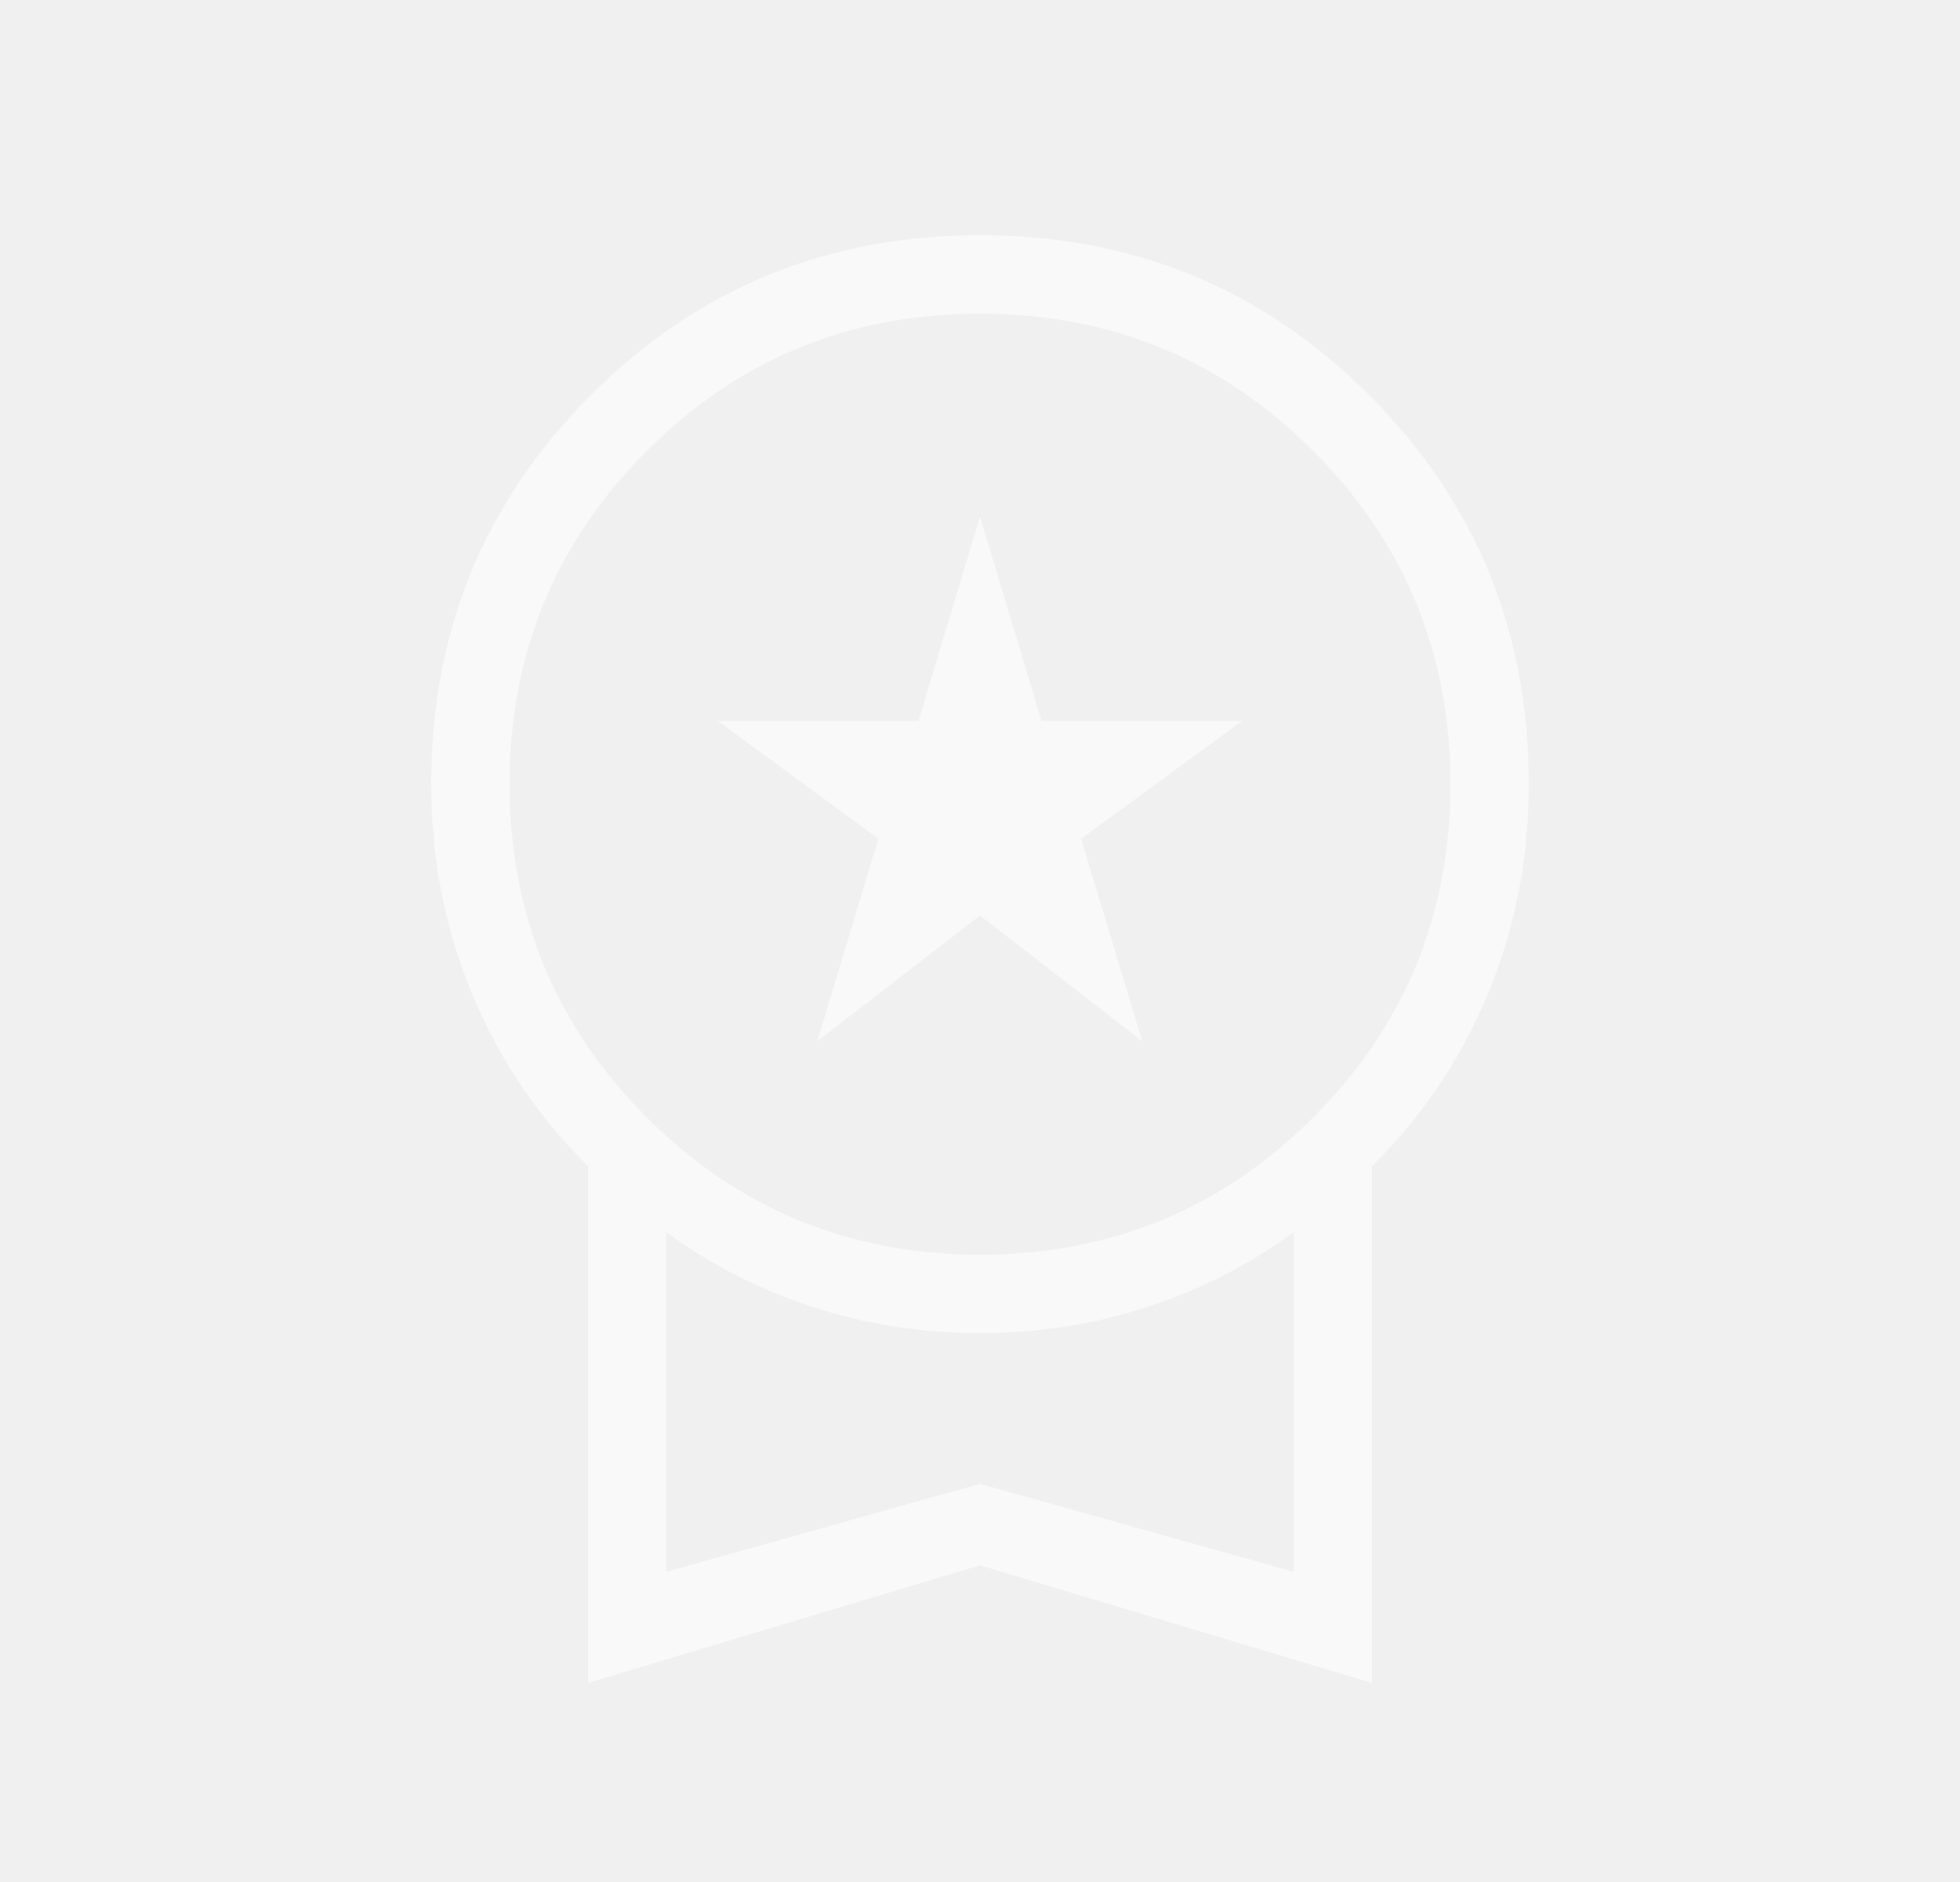
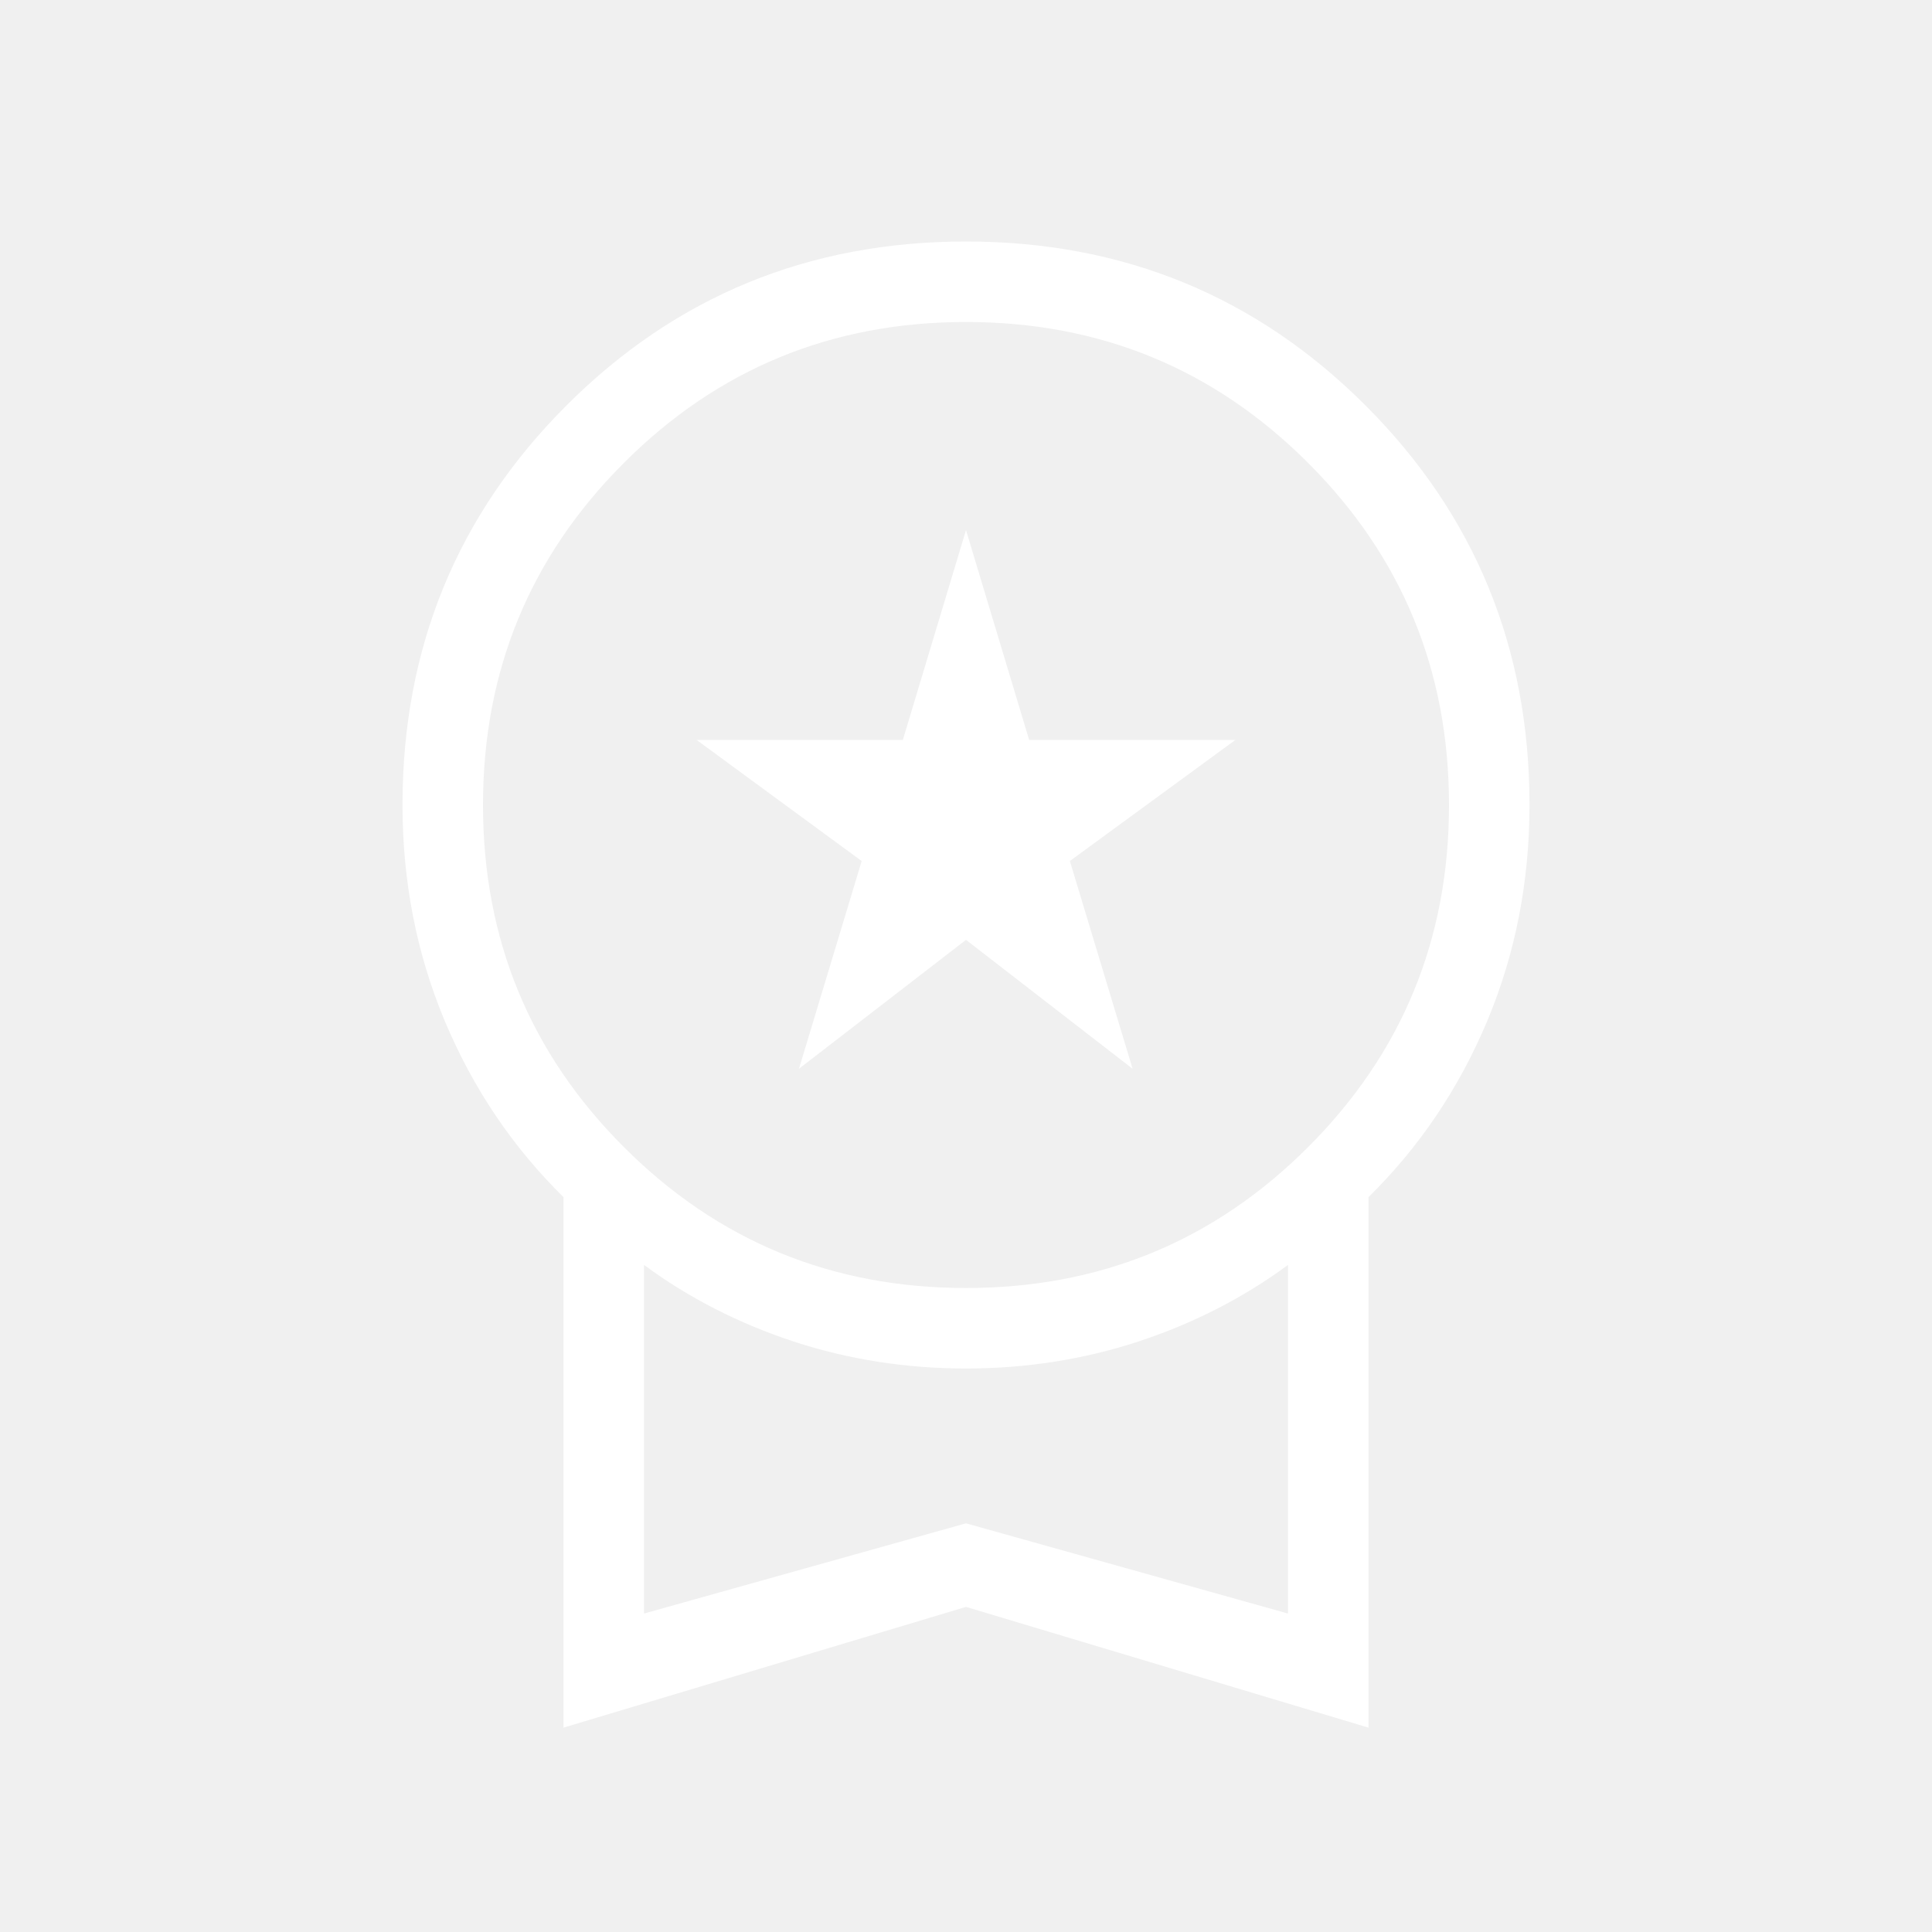
- <svg xmlns="http://www.w3.org/2000/svg" width="25" height="24" viewBox="0 0 25 24" fill="none">
-   <mask id="mask0_4812_41007" style="mask-type:alpha" maskUnits="userSpaceOnUse" x="0" y="0" width="25" height="24">
-     <rect x="0.5" width="24" height="24" fill="#D9D9D9" />
+ <svg xmlns="http://www.w3.org/2000/svg" width="30" height="30" viewBox="0 0 30 30" fill="none">
+   <mask id="mask0_5615_17579" style="mask-type:alpha" maskUnits="userSpaceOnUse" x="0" y="0" width="30" height="30">
+     <rect width="30" height="30" fill="#D9D9D9" />
  </mask>
-   <g mask="url(#mask0_4812_41007)">
-     <path d="M10.425 13.277L11.204 10.696L9.154 9.192H11.716L12.5 6.585L13.284 9.192H15.846L13.79 10.696L14.569 13.277L12.5 11.675L10.425 13.277ZM7.5 21.462V14.871C6.867 14.248 6.375 13.519 6.025 12.683C5.675 11.847 5.5 10.953 5.5 10C5.5 8.049 6.179 6.394 7.537 5.037C8.894 3.679 10.549 3 12.5 3C14.451 3 16.106 3.679 17.463 5.037C18.821 6.394 19.5 8.049 19.5 10C19.5 10.953 19.325 11.847 18.975 12.683C18.625 13.519 18.133 14.248 17.5 14.871V21.462L12.5 19.962L7.5 21.462ZM12.5 16C14.167 16 15.583 15.417 16.75 14.25C17.917 13.083 18.5 11.667 18.5 10C18.5 8.333 17.917 6.917 16.75 5.75C15.583 4.583 14.167 4 12.5 4C10.833 4 9.417 4.583 8.25 5.75C7.083 6.917 6.5 8.333 6.5 10C6.5 11.667 7.083 13.083 8.25 14.25C9.417 15.417 10.833 16 12.5 16ZM8.5 20.044L12.5 18.923L16.5 20.044V15.713C15.942 16.124 15.323 16.441 14.641 16.665C13.96 16.888 13.246 17 12.5 17C11.754 17 11.04 16.888 10.359 16.665C9.677 16.441 9.058 16.124 8.5 15.713V20.044Z" fill="white" fill-opacity="0.6" />
+   <g mask="url(#mask0_5615_17579)">
+     <path d="M12.406 16.596L13.38 13.37L10.817 11.49H14.019L15 8.231L15.981 11.49H19.183L16.613 13.37L17.587 16.596L15 14.594L12.406 16.596ZM8.75 26.827V18.589C7.958 17.81 7.344 16.898 6.906 15.853C6.469 14.808 6.25 13.691 6.25 12.5C6.25 10.061 7.099 7.993 8.796 6.296C10.493 4.599 12.561 3.75 15 3.75C17.439 3.75 19.507 4.599 21.204 6.296C22.901 7.993 23.75 10.061 23.75 12.5C23.75 13.691 23.531 14.808 23.094 15.853C22.656 16.898 22.042 17.81 21.25 18.589V26.827L15 24.952L8.75 26.827ZM15 20C17.083 20 18.854 19.271 20.312 17.812C21.771 16.354 22.5 14.583 22.5 12.5C22.5 10.417 21.771 8.646 20.312 7.188C18.854 5.729 17.083 5 15 5C12.917 5 11.146 5.729 9.688 7.188C8.229 8.646 7.5 10.417 7.5 12.5C7.5 14.583 8.229 16.354 9.688 17.812C11.146 19.271 12.917 20 15 20ZM10 25.055L15 23.654L20 25.055V19.642C19.303 20.155 18.528 20.551 17.677 20.831C16.825 21.11 15.933 21.25 15 21.25C14.067 21.25 13.175 21.11 12.323 20.831C11.472 20.551 10.697 20.155 10 19.642V25.055Z" fill="white" fill-opacity="0.99" />
  </g>
</svg>
